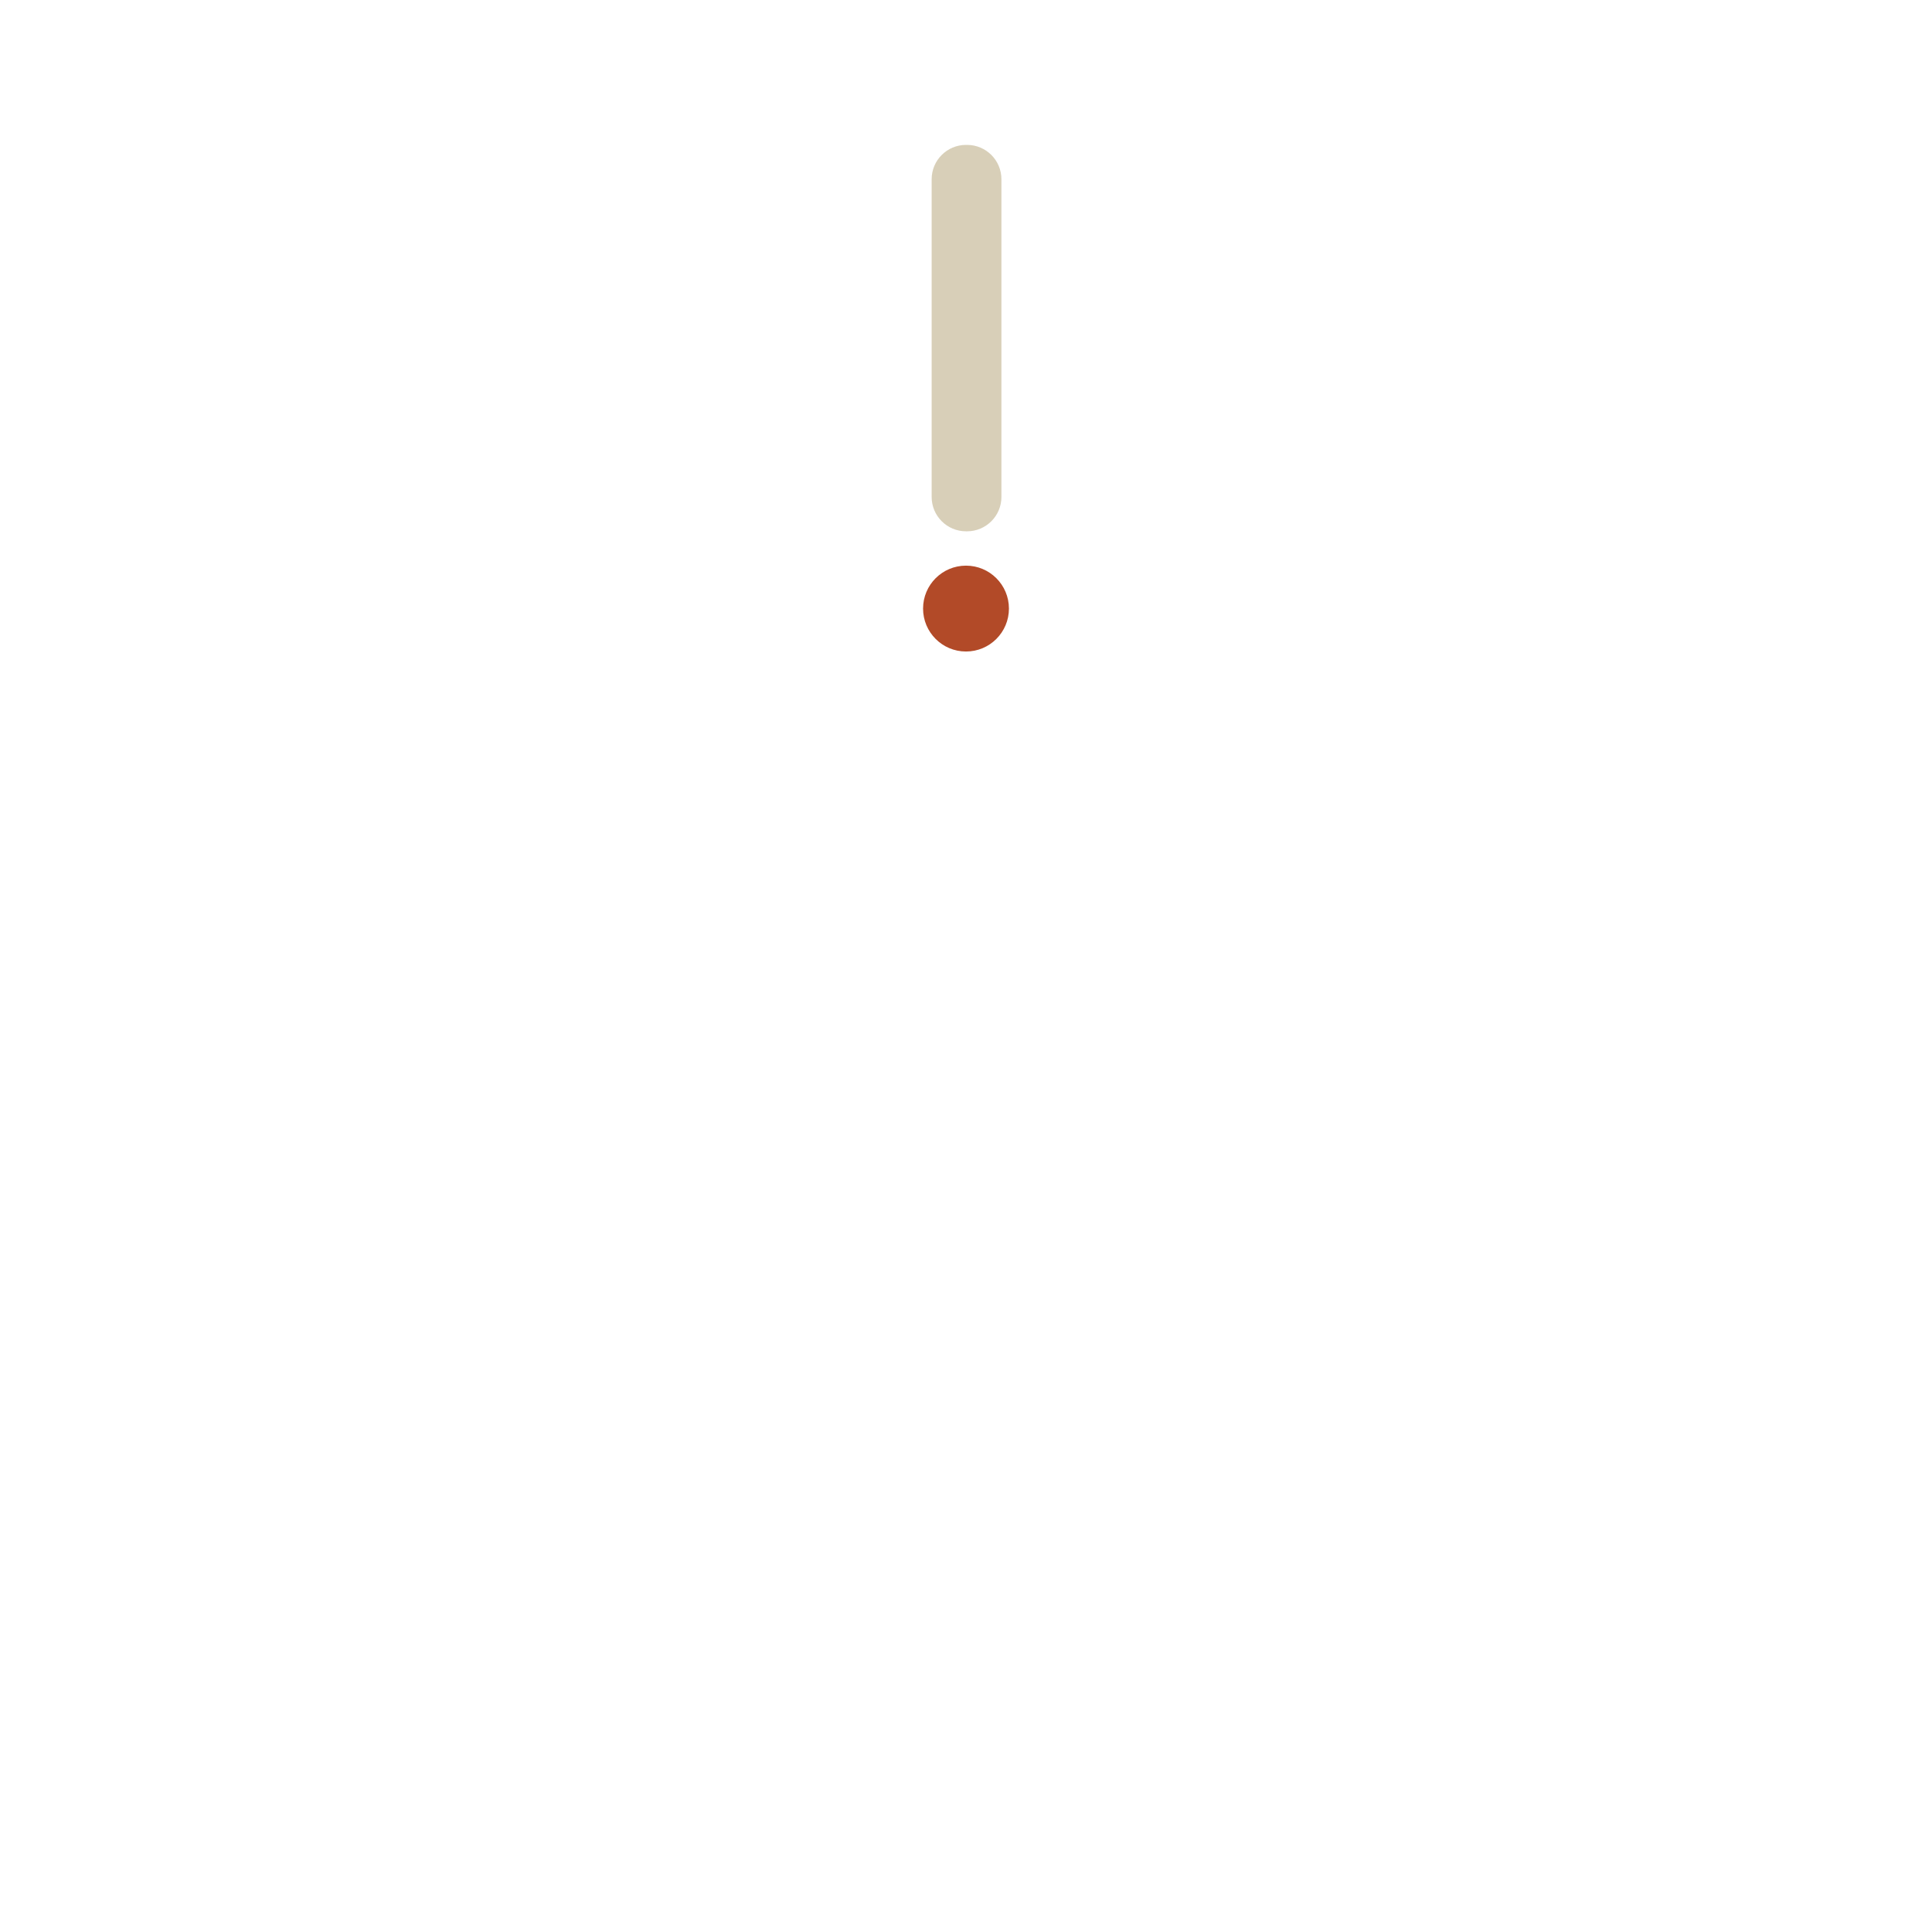
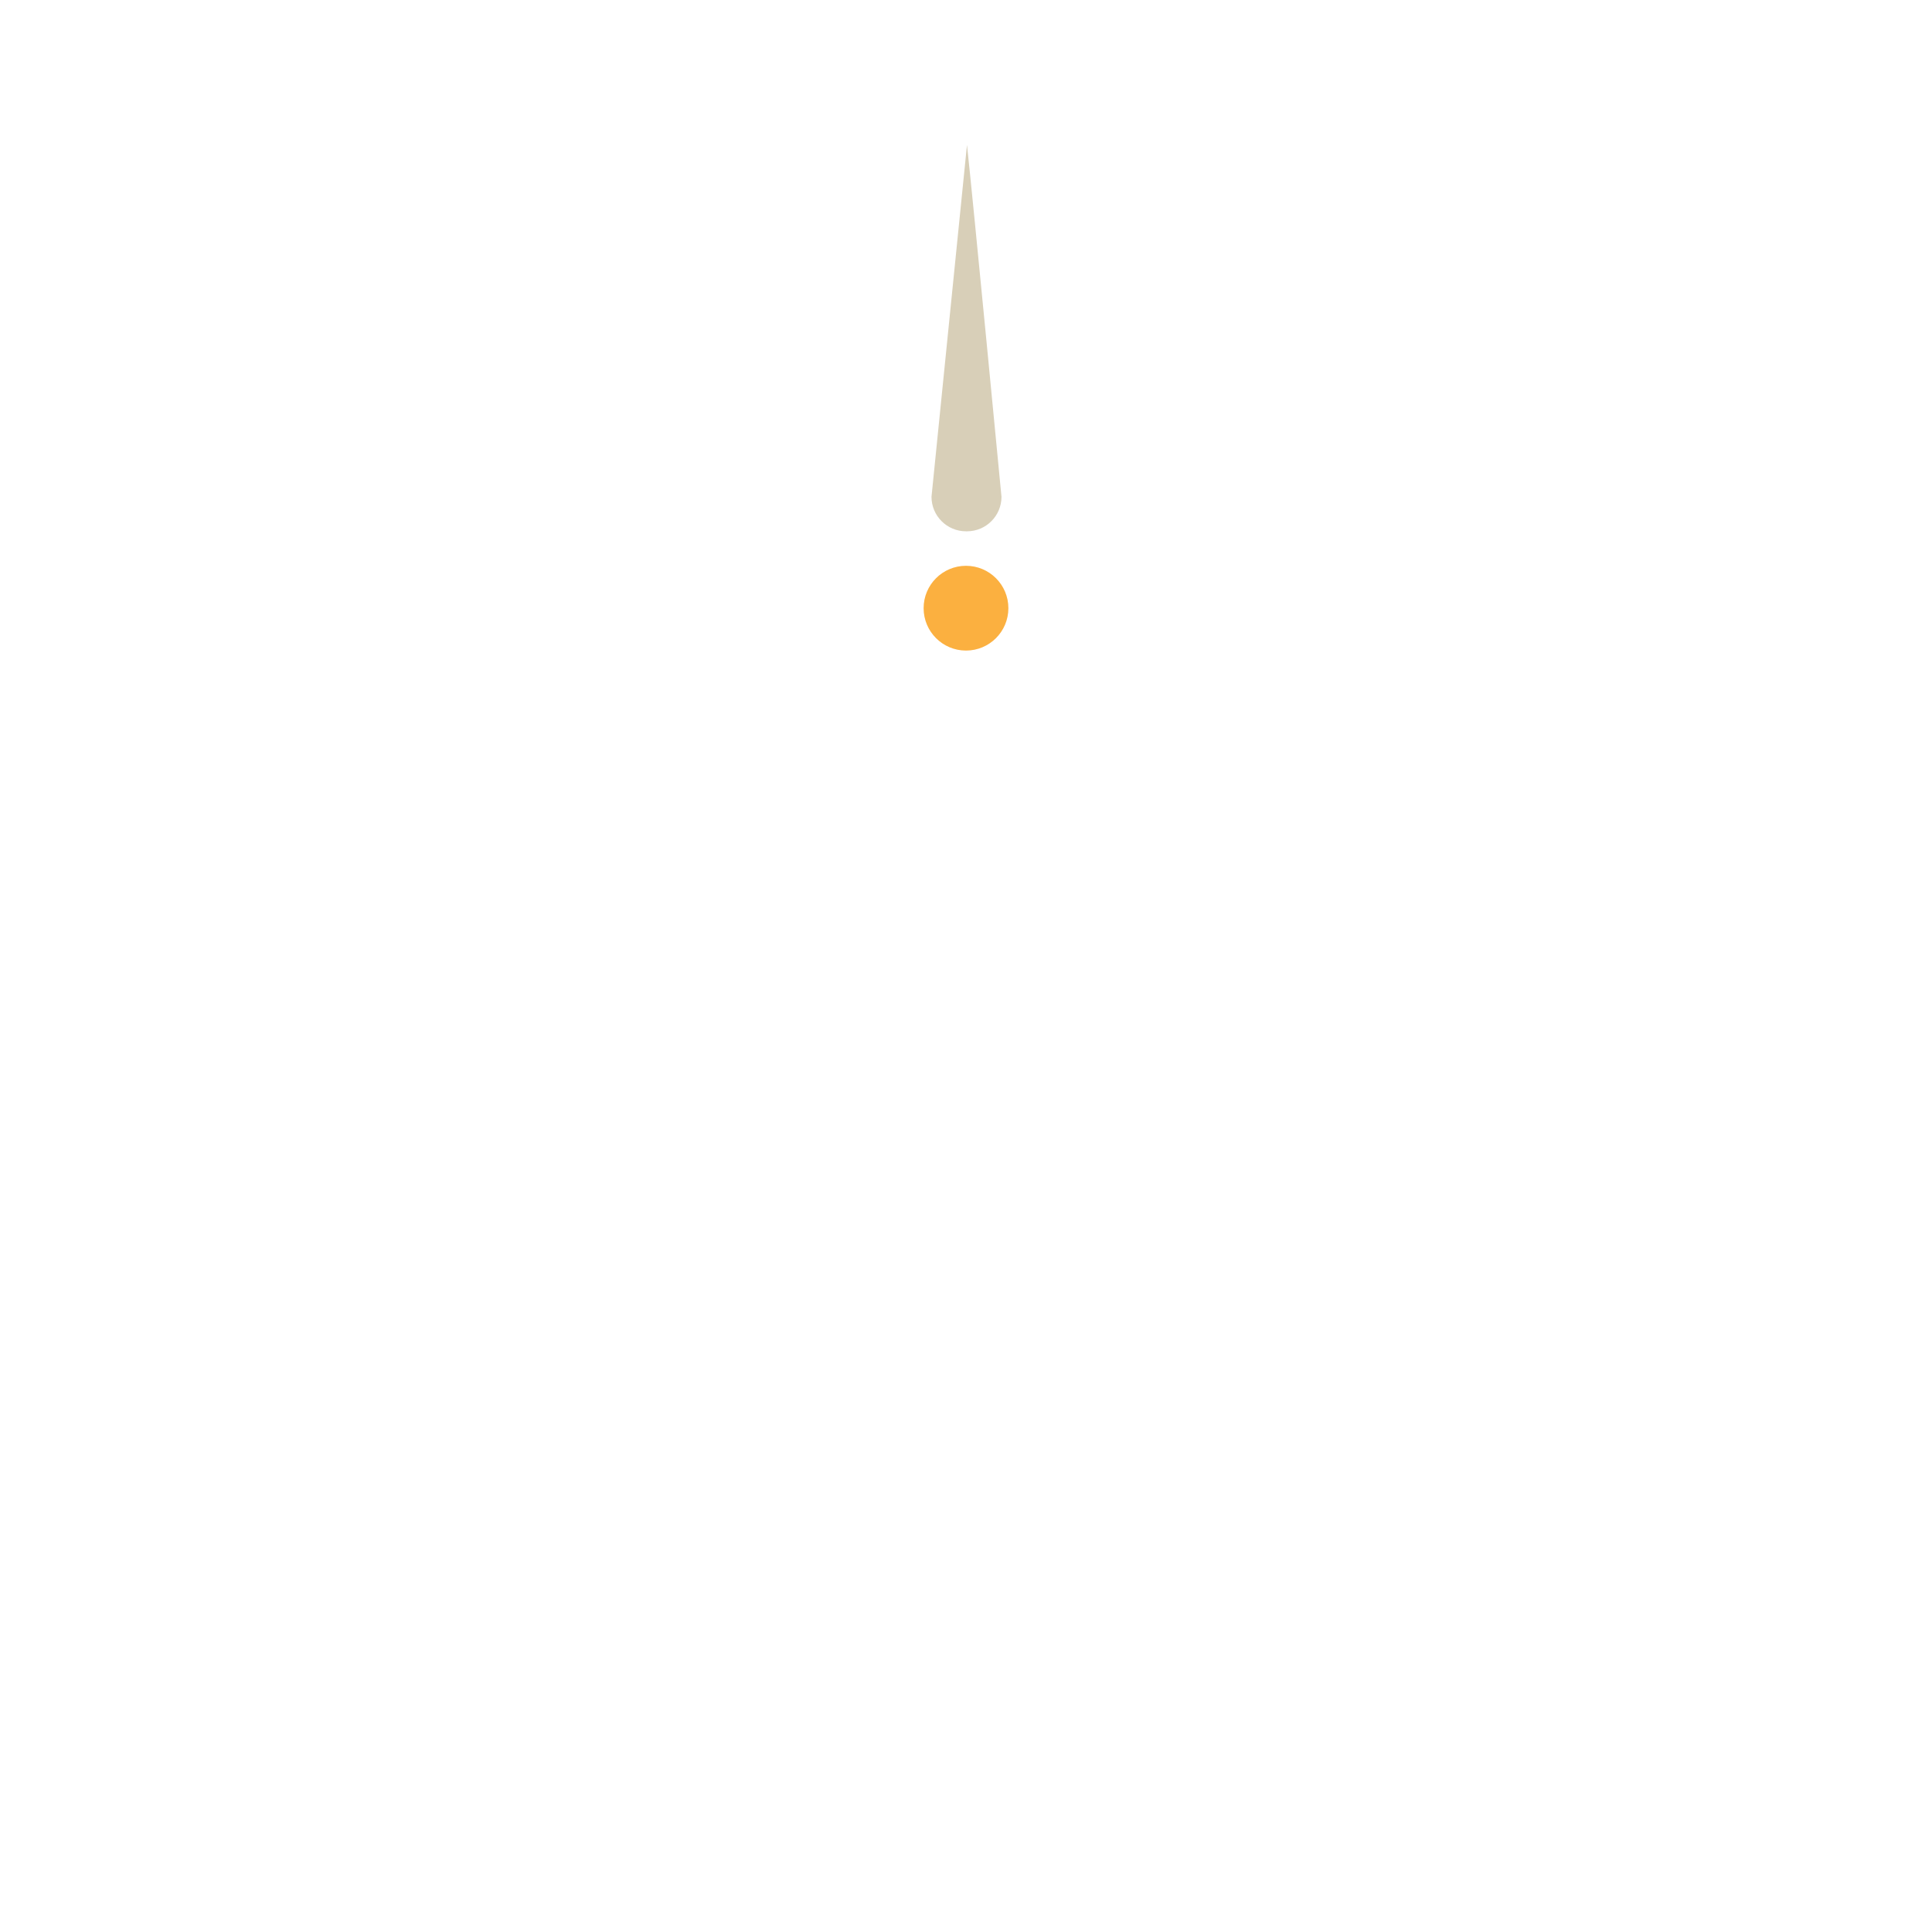
- <svg xmlns="http://www.w3.org/2000/svg" width="180" height="180" viewBox="0 0 180 180">
-   <rect x="86.8" y="13.5" width="6.5" height="36.0" rx="3.2" fill="#d8cfb8" />
-   <circle cx="90.0" cy="56.7" r="4.0" fill="#b24a28" />
+ <svg xmlns="http://www.w3.org/2000/svg" version="1.1" id="Layer_1" x="0px" y="0px" width="196px" height="196px" viewBox="0 0 196 196" enable-background="new 0 0 196 196" xml:space="preserve">
+   <path fill="#D8CFB8" d="M98.1,14.7c0.587,5.3,3.5,35.7,3.5,35.7c0,1.933-1.566,3.5-3.5,3.5H98c-1.933,0-3.5-1.567-3.5-3.5L98.1,14.7  z" />
+   <circle fill="#FBB040" cx="98" cy="61.7" r="4.3" />
</svg>
